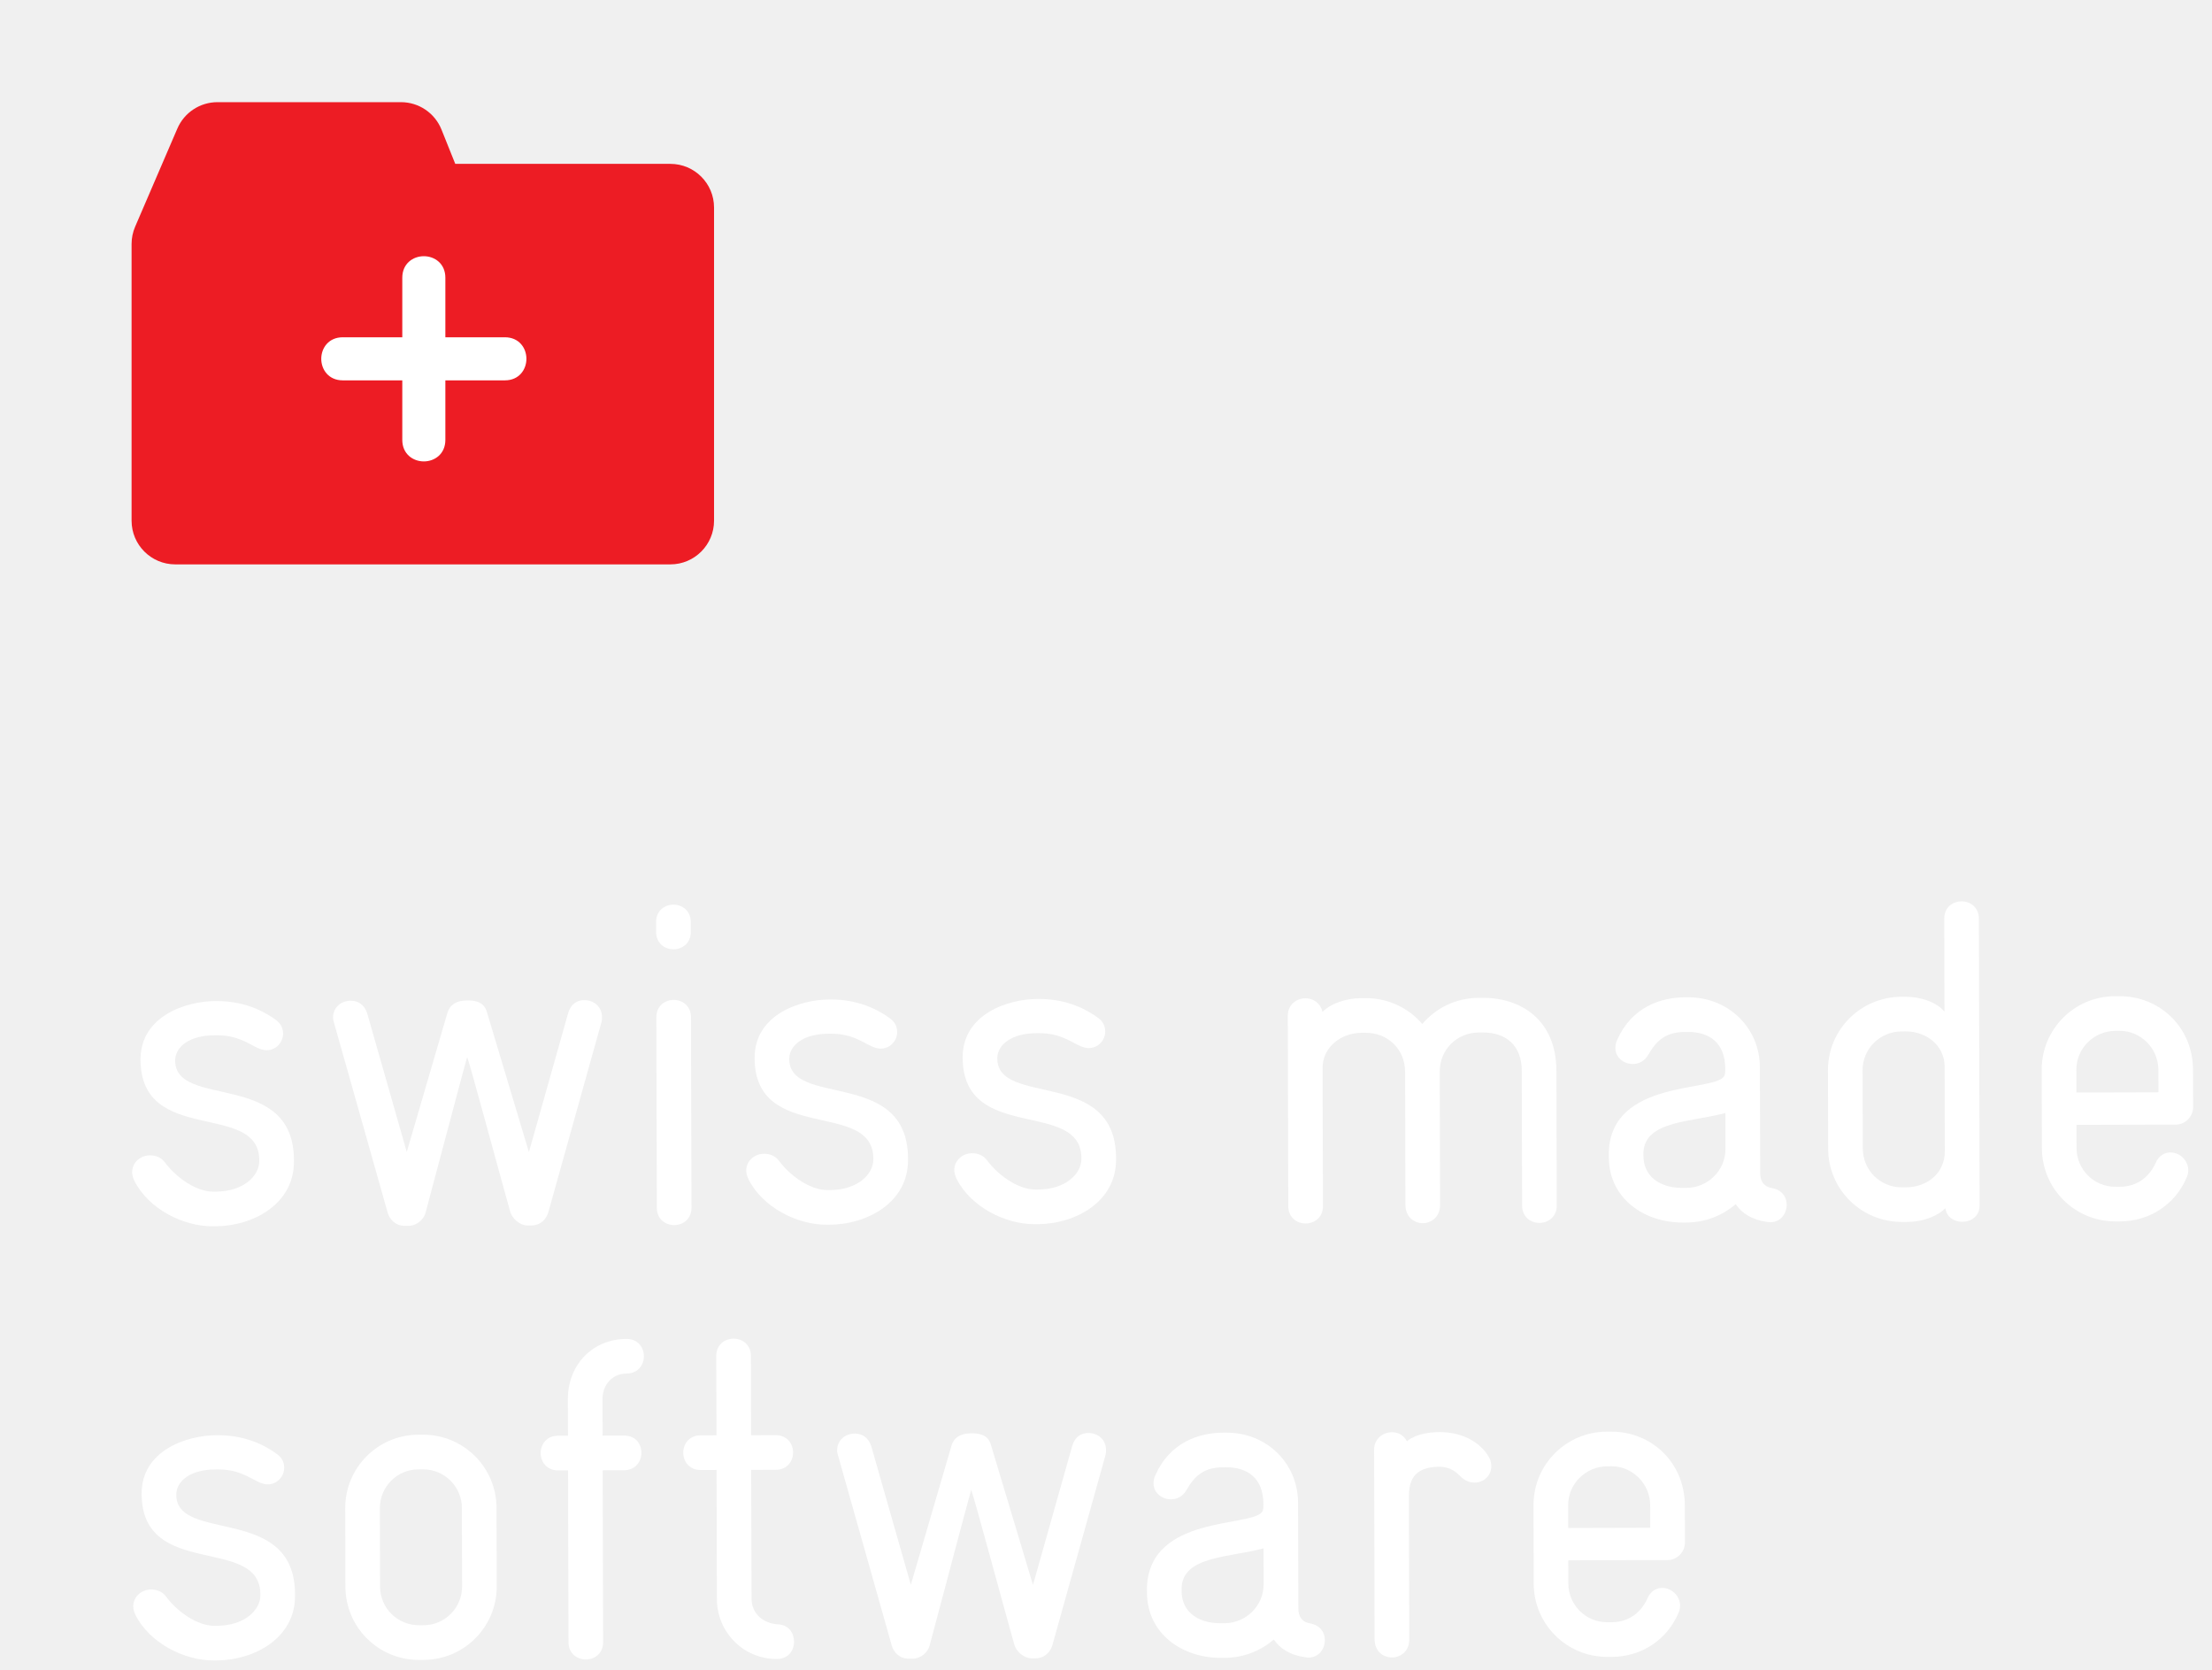
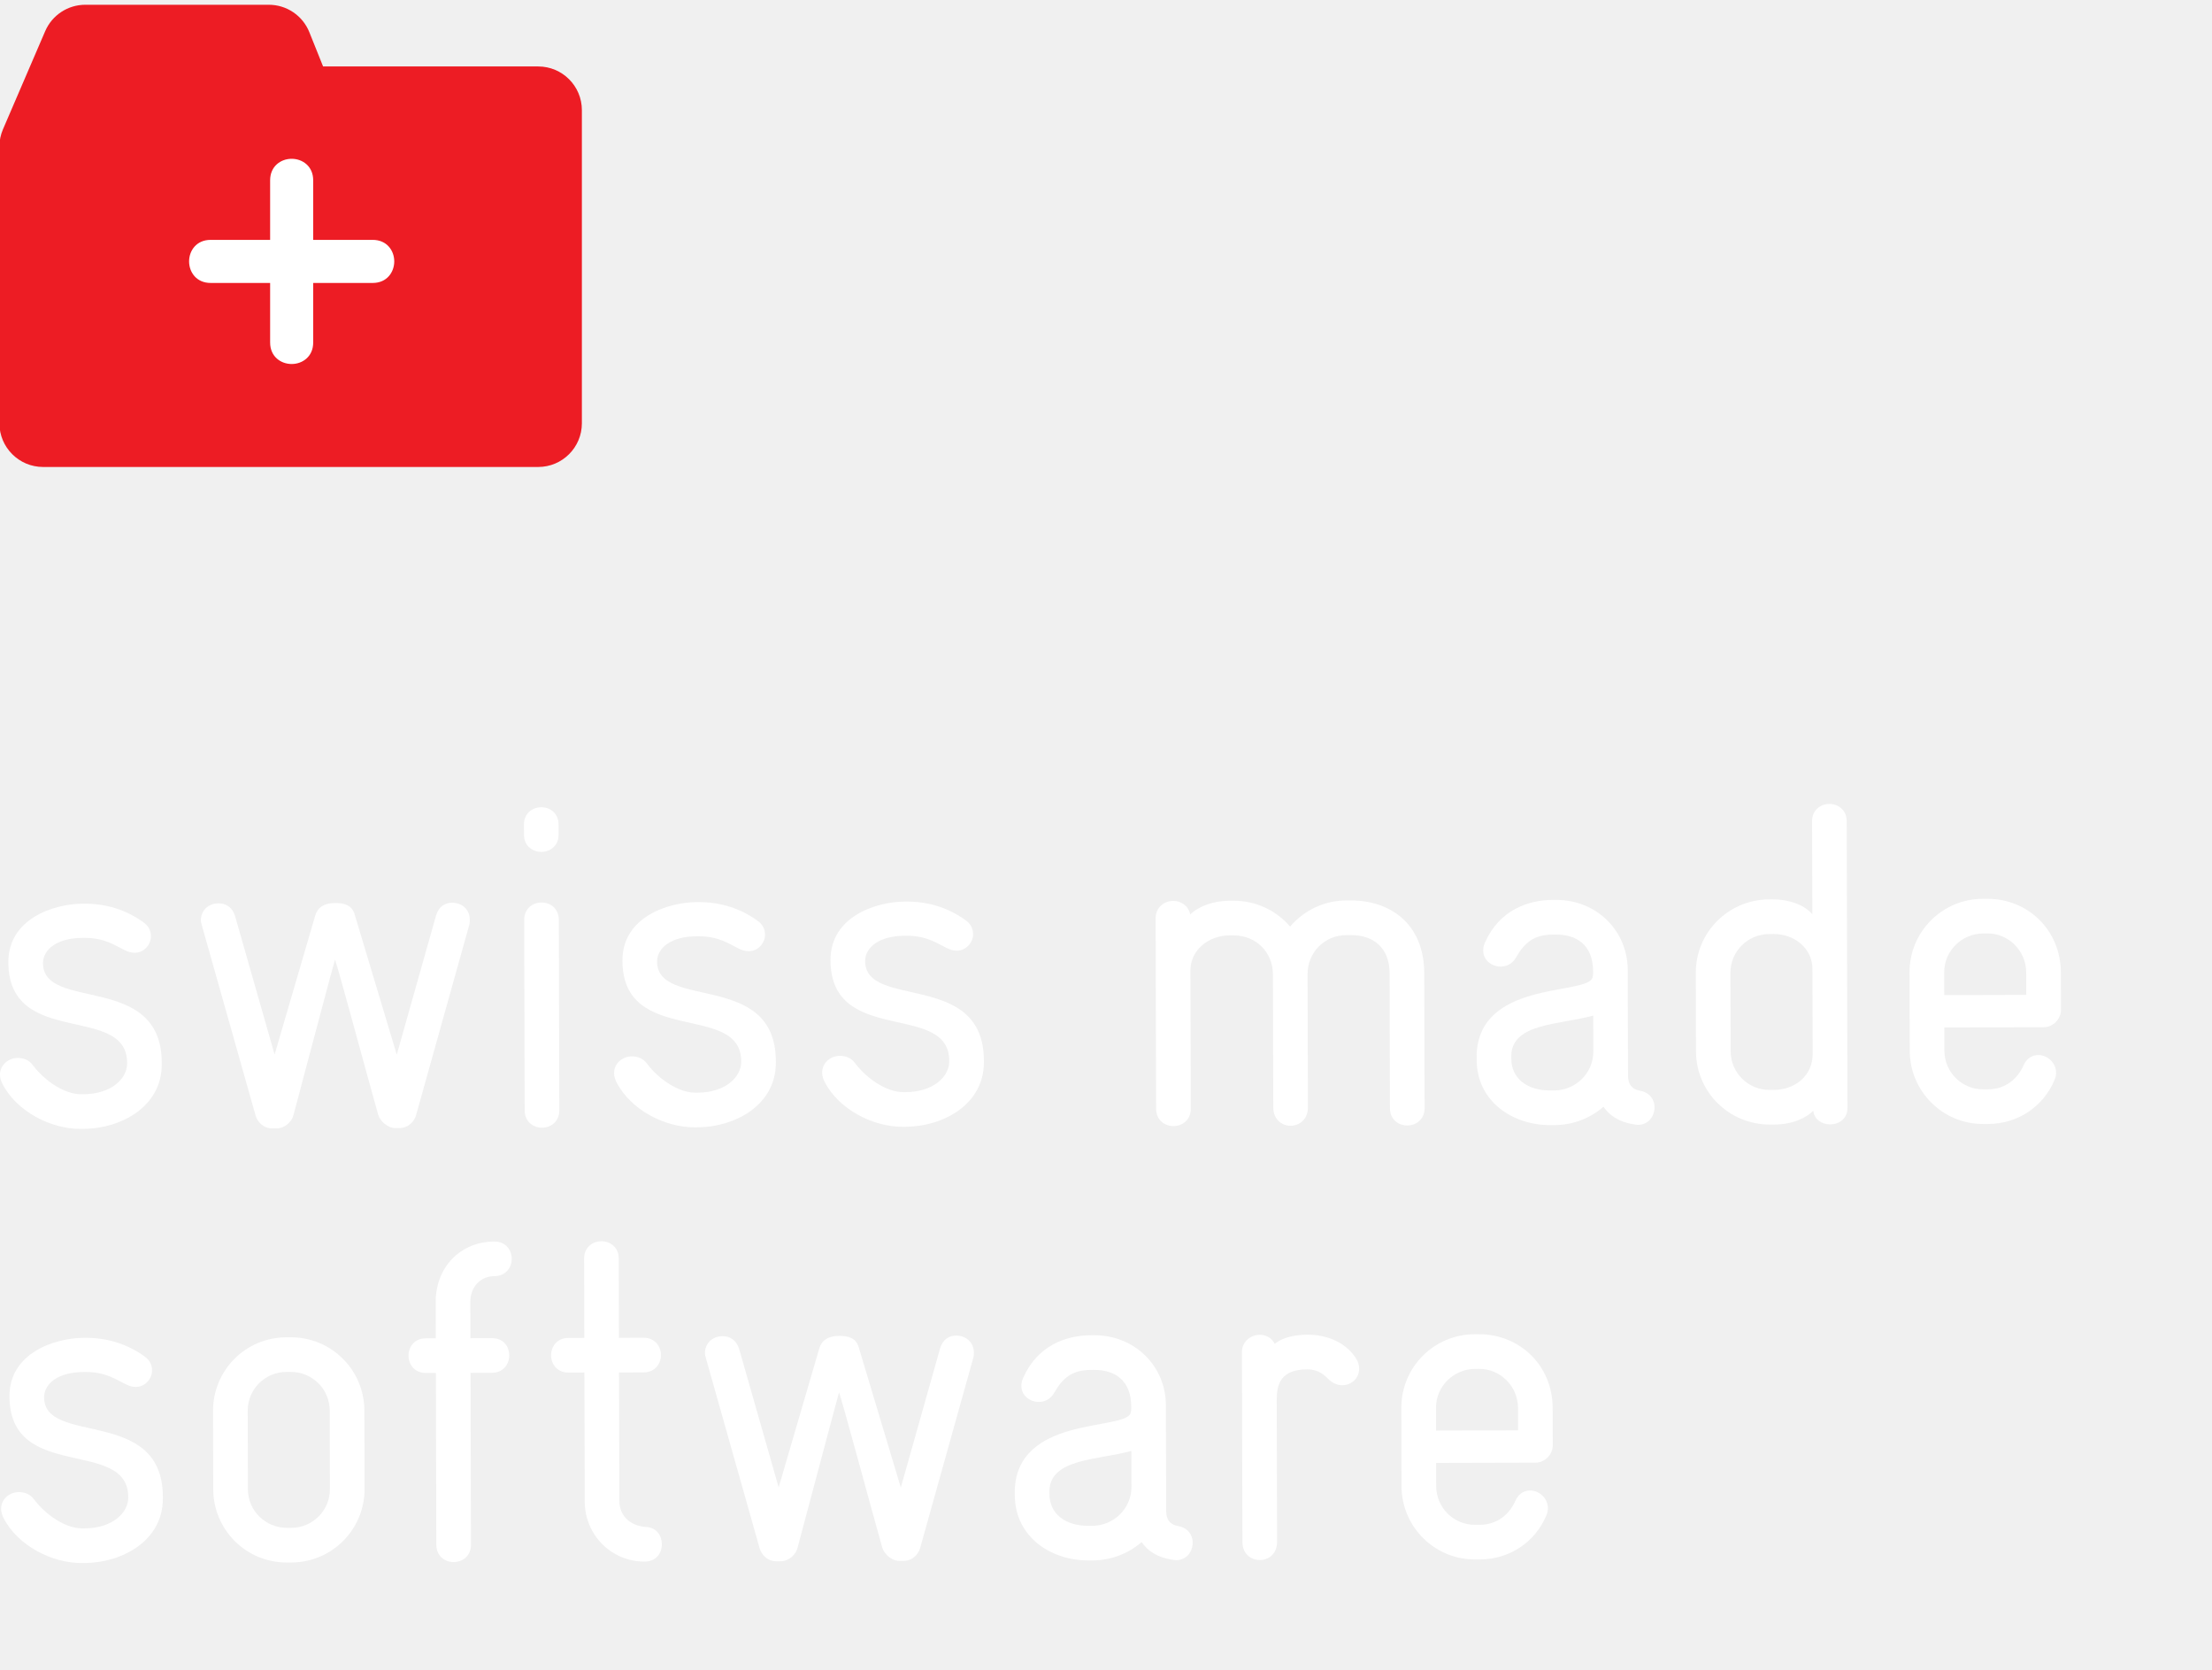
- <svg xmlns="http://www.w3.org/2000/svg" xmlns:xlink="http://www.w3.org/1999/xlink" width="100%" height="100%" viewBox="0 0 318 240" version="1.1" xml:space="preserve" style="fill-rule:evenodd;clip-rule:evenodd;stroke-linejoin:round;stroke-miterlimit:2;">
+ <svg xmlns="http://www.w3.org/2000/svg" xmlns:xlink="http://www.w3.org/1999/xlink" width="100%" height="100%" viewBox="19 14 318 240" version="1.1" xml:space="preserve" style="fill-rule:evenodd;clip-rule:evenodd;stroke-linejoin:round;stroke-miterlimit:2;">
  <g transform="matrix(2,0,0,2,0,0)">
    <path d="M15.471,88.126L15.275,88.126C13.178,88.132 10.684,86.894 9.663,84.865C9.566,84.668 9.499,84.439 9.498,84.242C9.496,83.523 10.117,83.029 10.774,83.027C11.165,83.026 11.593,83.156 11.888,83.581C12.71,84.66 14.121,85.64 15.334,85.637L15.497,85.636C17.495,85.631 18.639,84.514 18.637,83.433C18.692,79.075 10.117,82.374 10.1,76.15C10.093,73.005 13.399,71.947 15.463,71.942L15.594,71.942C17.855,71.936 19.329,72.915 19.889,73.34C20.217,73.601 20.348,73.928 20.349,74.289C20.351,74.878 19.862,75.469 19.173,75.471C18.945,75.471 18.715,75.406 18.451,75.276C17.763,74.949 17.04,74.395 15.567,74.399L15.435,74.4C13.601,74.403 12.62,75.226 12.591,76.176C12.533,79.746 21.111,76.842 21.127,83.361L21.127,83.492C21.135,86.506 18.222,88.118 15.471,88.126Z" style="fill:white;fill-rule:nonzero;" />
    <path d="M43.237,73.444L39.406,87.148C39.276,87.573 38.884,88.065 38.196,88.068L37.934,88.069C37.344,88.069 36.819,87.548 36.687,87.121C35.893,84.306 33.777,76.448 33.58,75.958C33.417,76.483 31.341,84.351 30.593,87.137C30.497,87.564 30.007,88.089 29.383,88.09L29.089,88.091C28.401,88.093 28.007,87.603 27.875,87.177L24.007,73.492C23.973,73.361 23.94,73.264 23.94,73.132C23.938,72.444 24.462,71.919 25.215,71.917C25.706,71.916 26.199,72.176 26.396,72.831L29.239,82.783L32.162,72.784C32.325,72.227 32.783,71.898 33.569,71.896L33.601,71.896C34.585,71.893 34.881,72.286 35.012,72.776L38.019,82.793L40.843,72.794C41.039,72.138 41.497,71.875 41.988,71.874C42.742,71.872 43.267,72.396 43.269,73.083C43.269,73.215 43.27,73.313 43.237,73.444Z" style="fill:white;fill-rule:nonzero;" />
    <path d="M48.411,68.221C47.789,68.223 47.165,67.798 47.163,66.979L47.161,66.259C47.159,65.439 47.781,65.013 48.403,65.011C49.026,65.009 49.649,65.434 49.651,66.253L49.653,66.974C49.655,67.792 49.034,68.219 48.411,68.221ZM48.462,88.041C47.84,88.043 47.216,87.618 47.214,86.8L47.179,73.106C47.177,72.286 47.799,71.86 48.421,71.858C49.044,71.856 49.667,72.28 49.669,73.1L49.704,86.794C49.706,87.612 49.085,88.039 48.462,88.041Z" style="fill:white;fill-rule:nonzero;" />
    <path d="M59.611,88.013L59.415,88.013C57.318,88.019 54.825,86.78 53.804,84.752C53.706,84.555 53.64,84.324 53.639,84.129C53.637,83.409 54.258,82.916 54.914,82.914C55.306,82.913 55.733,83.043 56.029,83.468C56.85,84.547 58.262,85.526 59.474,85.524L59.638,85.524C61.636,85.519 62.78,84.4 62.777,83.319C62.832,78.962 54.257,82.261 54.241,76.036C54.233,72.892 57.539,71.834 59.603,71.829L59.734,71.828C61.995,71.822 63.47,72.803 64.03,73.227C64.357,73.487 64.489,73.814 64.49,74.176C64.492,74.765 64.002,75.356 63.313,75.358C63.085,75.358 62.855,75.293 62.592,75.163C61.904,74.837 61.181,74.282 59.707,74.285L59.576,74.286C57.742,74.291 56.761,75.112 56.731,76.063C56.673,79.633 65.251,76.729 65.267,83.248L65.267,83.379C65.275,86.393 62.363,88.006 59.611,88.013Z" style="fill:white;fill-rule:nonzero;" />
    <path d="M74.566,87.975L74.37,87.975C72.273,87.981 69.78,86.742 68.759,84.714C68.661,84.517 68.595,84.286 68.594,84.091C68.592,83.371 69.213,82.878 69.869,82.876C70.261,82.875 70.688,83.005 70.984,83.43C71.805,84.509 73.217,85.488 74.429,85.485L74.593,85.485C76.591,85.48 77.735,84.362 77.732,83.281C77.787,78.924 69.212,82.223 69.196,75.998C69.188,72.854 72.494,71.796 74.558,71.791L74.689,71.79C76.95,71.784 78.425,72.764 78.985,73.189C79.312,73.449 79.444,73.776 79.445,74.138C79.447,74.727 78.957,75.318 78.268,75.319C78.04,75.319 77.81,75.255 77.547,75.125C76.859,74.799 76.136,74.243 74.662,74.247L74.531,74.248C72.697,74.252 71.716,75.074 71.686,76.025C71.628,79.595 80.206,76.69 80.222,83.21L80.222,83.341C80.23,86.355 77.318,87.967 74.566,87.975Z" style="fill:white;fill-rule:nonzero;" />
    <path d="M110.657,87.882C110.035,87.884 109.412,87.459 109.41,86.641L109.386,76.944C109.381,75.142 108.264,74.194 106.593,74.199L106.298,74.199C104.726,74.203 103.485,75.419 103.488,77.025L103.513,86.59C103.515,87.443 102.894,87.901 102.271,87.902C101.649,87.905 101.026,87.448 101.024,86.596L100.999,77.03C100.995,75.392 99.746,74.217 98.174,74.221L97.879,74.221C96.404,74.225 95.064,75.244 95.068,76.751L95.095,86.678C95.096,87.496 94.473,87.923 93.851,87.925C93.228,87.927 92.605,87.502 92.603,86.684L92.568,72.989C92.566,72.203 93.187,71.743 93.843,71.741C94.367,71.74 94.925,72.067 95.057,72.722C95.645,72.13 96.725,71.733 97.873,71.731L98.168,71.731C99.805,71.726 101.249,72.444 102.235,73.587C103.215,72.438 104.655,71.714 106.292,71.709L106.587,71.709C109.372,71.701 111.865,73.333 111.875,76.938L111.9,86.635C111.902,87.453 111.28,87.88 110.657,87.882Z" style="fill:white;fill-rule:nonzero;" />
    <path d="M127.219,87.839L126.99,87.808C125.875,87.647 125.187,87.157 124.759,86.535C123.812,87.358 122.568,87.852 121.224,87.855L120.929,87.856C118.276,87.862 115.651,86.198 115.643,83.152C115.643,83.021 115.642,82.89 115.642,82.759C115.858,77.582 123.134,78.481 123.917,77.364C124.015,77.233 124.014,76.972 124.013,76.808C124.008,74.875 122.793,74.157 121.353,74.161L121.123,74.161C119.78,74.165 119.094,74.724 118.475,75.806C118.214,76.266 117.787,76.463 117.362,76.464C116.739,76.465 116.116,76.009 116.114,75.321C116.114,75.125 116.146,74.928 116.244,74.731C117.286,72.37 119.381,71.676 121.117,71.671L121.347,71.671C124.263,71.663 126.496,73.885 126.502,76.702L126.523,84.303C126.525,84.893 126.787,85.286 127.376,85.381C128.098,85.511 128.427,86.034 128.429,86.559C128.431,87.214 128.006,87.838 127.219,87.839ZM124.022,79.985C121.599,80.647 118.225,80.525 118.132,82.818C118.133,83.014 118.132,82.916 118.133,83.079C118.137,84.488 119.252,85.37 120.923,85.366L121.218,85.365C122.758,85.361 124.032,84.113 124.029,82.573L124.022,79.985Z" style="fill:white;fill-rule:nonzero;" />
    <path d="M141.054,87.804C140.496,87.806 139.906,87.48 139.84,86.824C139.382,87.285 138.433,87.811 137.025,87.814L136.73,87.815C133.78,87.822 131.416,85.471 131.409,82.555L131.395,76.92C131.386,74.005 133.739,71.639 136.689,71.632L136.917,71.631C138.065,71.628 139.212,72.019 139.771,72.705L139.753,66.023C139.751,65.203 140.372,64.776 140.995,64.774C141.617,64.773 142.241,65.197 142.243,66.016L142.296,86.622C142.298,87.407 141.676,87.803 141.054,87.804ZM139.78,76.637C139.777,75.13 138.463,74.117 136.989,74.121L136.695,74.122C135.121,74.126 133.881,75.373 133.884,76.913L133.9,82.548C133.904,84.088 135.151,85.33 136.691,85.326L137.019,85.324C138.492,85.321 139.8,84.335 139.796,82.731L139.78,76.637Z" style="fill:white;fill-rule:nonzero;" />
    <path d="M156.401,80.819L149.259,80.838L149.264,82.509C149.268,84.049 150.515,85.291 152.055,85.286L152.383,85.286C153.66,85.282 154.51,84.526 154.933,83.608C155.161,83.051 155.586,82.82 156.012,82.819C156.667,82.818 157.292,83.373 157.294,84.094C157.294,84.258 157.262,84.453 157.163,84.65C156.382,86.487 154.584,87.77 152.389,87.775L152.061,87.775C149.145,87.783 146.78,85.431 146.774,82.515L146.759,76.88C146.751,73.965 149.104,71.6 152.02,71.592L152.348,71.592C155.263,71.584 157.628,73.839 157.636,76.886L157.643,79.572C157.645,80.227 157.088,80.818 156.401,80.819ZM155.146,76.892C155.142,75.286 153.827,74.078 152.386,74.082L152.059,74.082C150.519,74.086 149.245,75.334 149.25,76.874L149.253,78.513L155.15,78.497L155.146,76.892Z" style="fill:white;fill-rule:nonzero;" />
    <path d="M15.551,119.326L15.355,119.326C13.258,119.332 10.764,118.092 9.743,116.065C9.645,115.868 9.578,115.638 9.578,115.442C9.576,114.722 10.198,114.229 10.853,114.227C11.245,114.226 11.673,114.356 11.969,114.781C12.789,115.86 14.201,116.839 15.413,116.837L15.577,116.836C17.575,116.831 18.72,115.714 18.717,114.632C18.77,110.275 10.197,113.574 10.18,107.349C10.172,104.205 13.478,103.147 15.543,103.141L15.674,103.141C17.934,103.135 19.409,104.115 19.969,104.54C20.297,104.8 20.429,105.128 20.429,105.488C20.43,106.078 19.942,106.669 19.253,106.671C19.025,106.671 18.795,106.606 18.531,106.476C17.844,106.149 17.12,105.594 15.647,105.598L15.515,105.599C13.681,105.603 12.7,106.425 12.671,107.376C12.613,110.946 21.191,108.042 21.206,114.561L21.206,114.692C21.215,117.706 18.303,119.318 15.551,119.326Z" style="fill:white;fill-rule:nonzero;" />
    <path d="M30.444,119.287L30.116,119.288C27.2,119.296 24.836,116.943 24.828,114.027L24.814,108.392C24.806,105.476 27.159,103.112 30.075,103.104L30.403,103.103C33.318,103.096 35.683,105.449 35.691,108.365L35.705,114C35.713,116.916 33.359,119.28 30.444,119.287ZM33.201,108.371C33.197,106.831 31.948,105.589 30.409,105.593L30.081,105.594C28.541,105.598 27.301,106.846 27.305,108.386L27.318,114.021C27.322,115.561 28.57,116.802 30.143,116.798L30.438,116.797C31.977,116.794 33.219,115.546 33.215,114.006L33.201,108.371Z" style="fill:white;fill-rule:nonzero;" />
    <path d="M45.041,98.709C43.992,98.712 43.307,99.533 43.31,100.549L43.316,103.17L44.856,103.166C45.708,103.163 46.103,103.784 46.103,104.407C46.105,105.029 45.681,105.652 44.862,105.655L43.322,105.659L43.354,118.009C43.356,118.829 42.735,119.256 42.112,119.257C41.49,119.259 40.866,118.835 40.864,118.015L40.832,105.665L40.111,105.667C39.293,105.669 38.866,105.047 38.864,104.425C38.863,103.802 39.287,103.179 40.105,103.177L40.826,103.175L40.819,100.555C40.813,98.064 42.61,96.226 45.035,96.22C45.854,96.218 46.281,96.839 46.283,97.462C46.285,98.084 45.86,98.707 45.041,98.709Z" style="fill:white;fill-rule:nonzero;" />
    <path d="M55.833,119.222C53.442,119.228 51.537,117.3 51.531,114.91L51.507,105.637L50.36,105.64C49.541,105.642 49.114,105.021 49.112,104.399C49.111,103.776 49.535,103.153 50.354,103.151L51.501,103.148L51.486,97.448C51.484,96.629 52.105,96.202 52.729,96.201C53.351,96.198 53.974,96.623 53.976,97.443L53.99,103.142L55.76,103.137C56.579,103.135 57.007,103.756 57.008,104.38C57.01,105.002 56.585,105.625 55.766,105.627L53.996,105.631L54.021,114.871C54.023,116.017 54.909,116.67 55.926,116.733C56.712,116.763 57.073,117.385 57.075,117.974C57.077,118.597 56.686,119.22 55.833,119.222Z" style="fill:white;fill-rule:nonzero;" />
    <path d="M79.47,104.55L75.638,118.255C75.509,118.68 75.117,119.172 74.429,119.174L74.166,119.175C73.576,119.176 73.052,118.655 72.92,118.228C72.126,115.413 70.01,107.556 69.811,107.065C69.65,107.59 67.573,115.458 66.825,118.244C66.729,118.671 66.24,119.197 65.616,119.197L65.322,119.198C64.634,119.2 64.239,118.71 64.108,118.284L60.24,104.599C60.204,104.468 60.173,104.371 60.173,104.239C60.171,103.551 60.695,103.026 61.448,103.024C61.939,103.023 62.43,103.285 62.629,103.938L65.471,113.891L68.394,103.891C68.557,103.334 69.015,103.005 69.802,103.003L69.834,103.003C70.818,103.001 71.114,103.393 71.244,103.883L74.251,113.901L77.075,103.901C77.27,103.247 77.729,102.982 78.221,102.981C78.974,102.979 79.499,103.503 79.502,104.19C79.502,104.322 79.502,104.42 79.47,104.55Z" style="fill:white;fill-rule:nonzero;" />
    <path d="M94.021,119.124L93.793,119.092C92.679,118.931 91.988,118.442 91.561,117.82C90.614,118.642 89.37,119.136 88.026,119.14L87.731,119.14C85.078,119.147 82.453,117.483 82.445,114.437C82.444,114.305 82.444,114.174 82.444,114.044C82.66,108.868 89.936,109.765 90.721,108.649C90.816,108.518 90.816,108.256 90.815,108.092C90.81,106.16 89.596,105.442 88.155,105.446L87.926,105.447C86.583,105.45 85.896,106.008 85.277,107.091C85.016,107.55 84.59,107.748 84.164,107.749C83.542,107.751 82.919,107.294 82.917,106.606C82.917,106.41 82.948,106.213 83.047,106.016C84.089,103.655 86.183,102.961 87.92,102.957L88.149,102.956C91.065,102.948 93.299,105.171 93.305,107.988L93.325,115.589C93.326,116.178 93.589,116.571 94.179,116.666C94.9,116.797 95.229,117.32 95.231,117.844C95.233,118.499 94.808,119.123 94.021,119.124ZM90.824,111.27C88.401,111.932 85.027,111.809 84.934,114.103C84.934,114.299 84.934,114.202 84.935,114.365C84.938,115.774 86.055,116.656 87.725,116.651L88.02,116.651C89.56,116.647 90.834,115.398 90.83,113.858L90.824,111.27Z" style="fill:white;fill-rule:nonzero;" />
    <path d="M105.987,106.547C105.658,106.547 105.298,106.418 104.97,106.09C104.706,105.83 104.28,105.405 103.46,105.407C101.528,105.412 101.269,106.526 101.272,107.607L101.298,117.796C101.3,118.68 100.678,119.107 100.056,119.11C99.433,119.111 98.809,118.686 98.807,117.801L98.772,104.173C98.77,103.387 99.425,102.927 100.048,102.925C100.474,102.924 100.9,103.12 101.13,103.578C101.13,103.578 101.784,102.921 103.488,102.917C104.733,102.914 106.11,103.369 106.899,104.513C107.129,104.839 107.195,105.102 107.196,105.364C107.197,106.052 106.642,106.546 105.987,106.547Z" style="fill:white;fill-rule:nonzero;" />
    <path d="M119.871,112.113L112.73,112.131L112.734,113.802C112.738,115.342 113.986,116.584 115.526,116.58L115.854,116.58C117.131,116.576 117.981,115.82 118.404,114.902C118.632,114.344 119.057,114.114 119.483,114.113C120.138,114.111 120.763,114.666 120.765,115.387C120.765,115.551 120.732,115.747 120.634,115.944C119.853,117.781 118.055,119.063 115.86,119.069L115.531,119.069C112.615,119.077 110.251,116.724 110.243,113.808L110.23,108.173C110.222,105.257 112.574,102.893 115.49,102.885L115.819,102.885C118.734,102.878 121.099,105.132 121.107,108.179L121.113,110.866C121.114,111.521 120.559,112.111 119.871,112.113ZM118.616,108.185C118.612,106.58 117.298,105.372 115.857,105.374L115.53,105.376C113.989,105.38 112.715,106.628 112.721,108.168L112.724,109.806L118.62,109.79L118.616,108.185Z" style="fill:white;fill-rule:nonzero;" />
    <g transform="matrix(0.480017,0,0,0.48002,4.11,3.694)">
      <clipPath id="_clip1">
        <rect x="1.002" y="1.002" width="116.996" height="98.996" />
      </clipPath>
      <g clip-path="url(#_clip1)">
        <clipPath id="_clip2">
          <rect x="1.002" y="1.002" width="116.996" height="98.996" />
        </clipPath>
        <g clip-path="url(#_clip2)">
          <g transform="matrix(1.04163,-0,-0,1.04162,-8.5622,-7.69552)">
            <use xlink:href="#_Image3" x="9.238" y="8.434" width="112.32px" height="95.04px" transform="matrix(0.993982,0,0,0.99,0,0)" />
          </g>
        </g>
      </g>
    </g>
    <path d="M48.185,11.776L32.724,11.776C32.236,10.56 31.736,9.314 31.736,9.314C31.259,8.123 30.105,7.342 28.822,7.342L15.632,7.342C14.377,7.342 13.244,8.089 12.748,9.24L9.714,16.291C9.545,16.682 9.458,17.105 9.458,17.531L9.458,37.419C9.458,39.152 10.864,40.559 12.599,40.559L48.185,40.559C49.92,40.559 51.326,39.152 51.326,37.419L51.326,14.916C51.326,13.181 49.92,11.776 48.185,11.776Z" style="fill:rgb(237,28,36);fill-rule:nonzero;" />
    <path d="M36.291,27.334L32.013,27.334L32.013,31.612C32.013,32.63 31.239,33.159 30.465,33.159C29.691,33.159 28.917,32.63 28.917,31.612L28.917,27.334L24.639,27.334C23.621,27.334 23.092,26.559 23.092,25.785C23.092,25.012 23.621,24.238 24.639,24.238L28.917,24.238L28.917,19.96C28.917,18.941 29.691,18.412 30.465,18.412C31.239,18.412 32.013,18.941 32.013,19.96L32.013,24.238L36.291,24.238C37.31,24.238 37.839,25.012 37.839,25.785C37.839,26.559 37.31,27.334 36.291,27.334Z" style="fill:white;fill-rule:nonzero;" />
  </g>
</svg>
